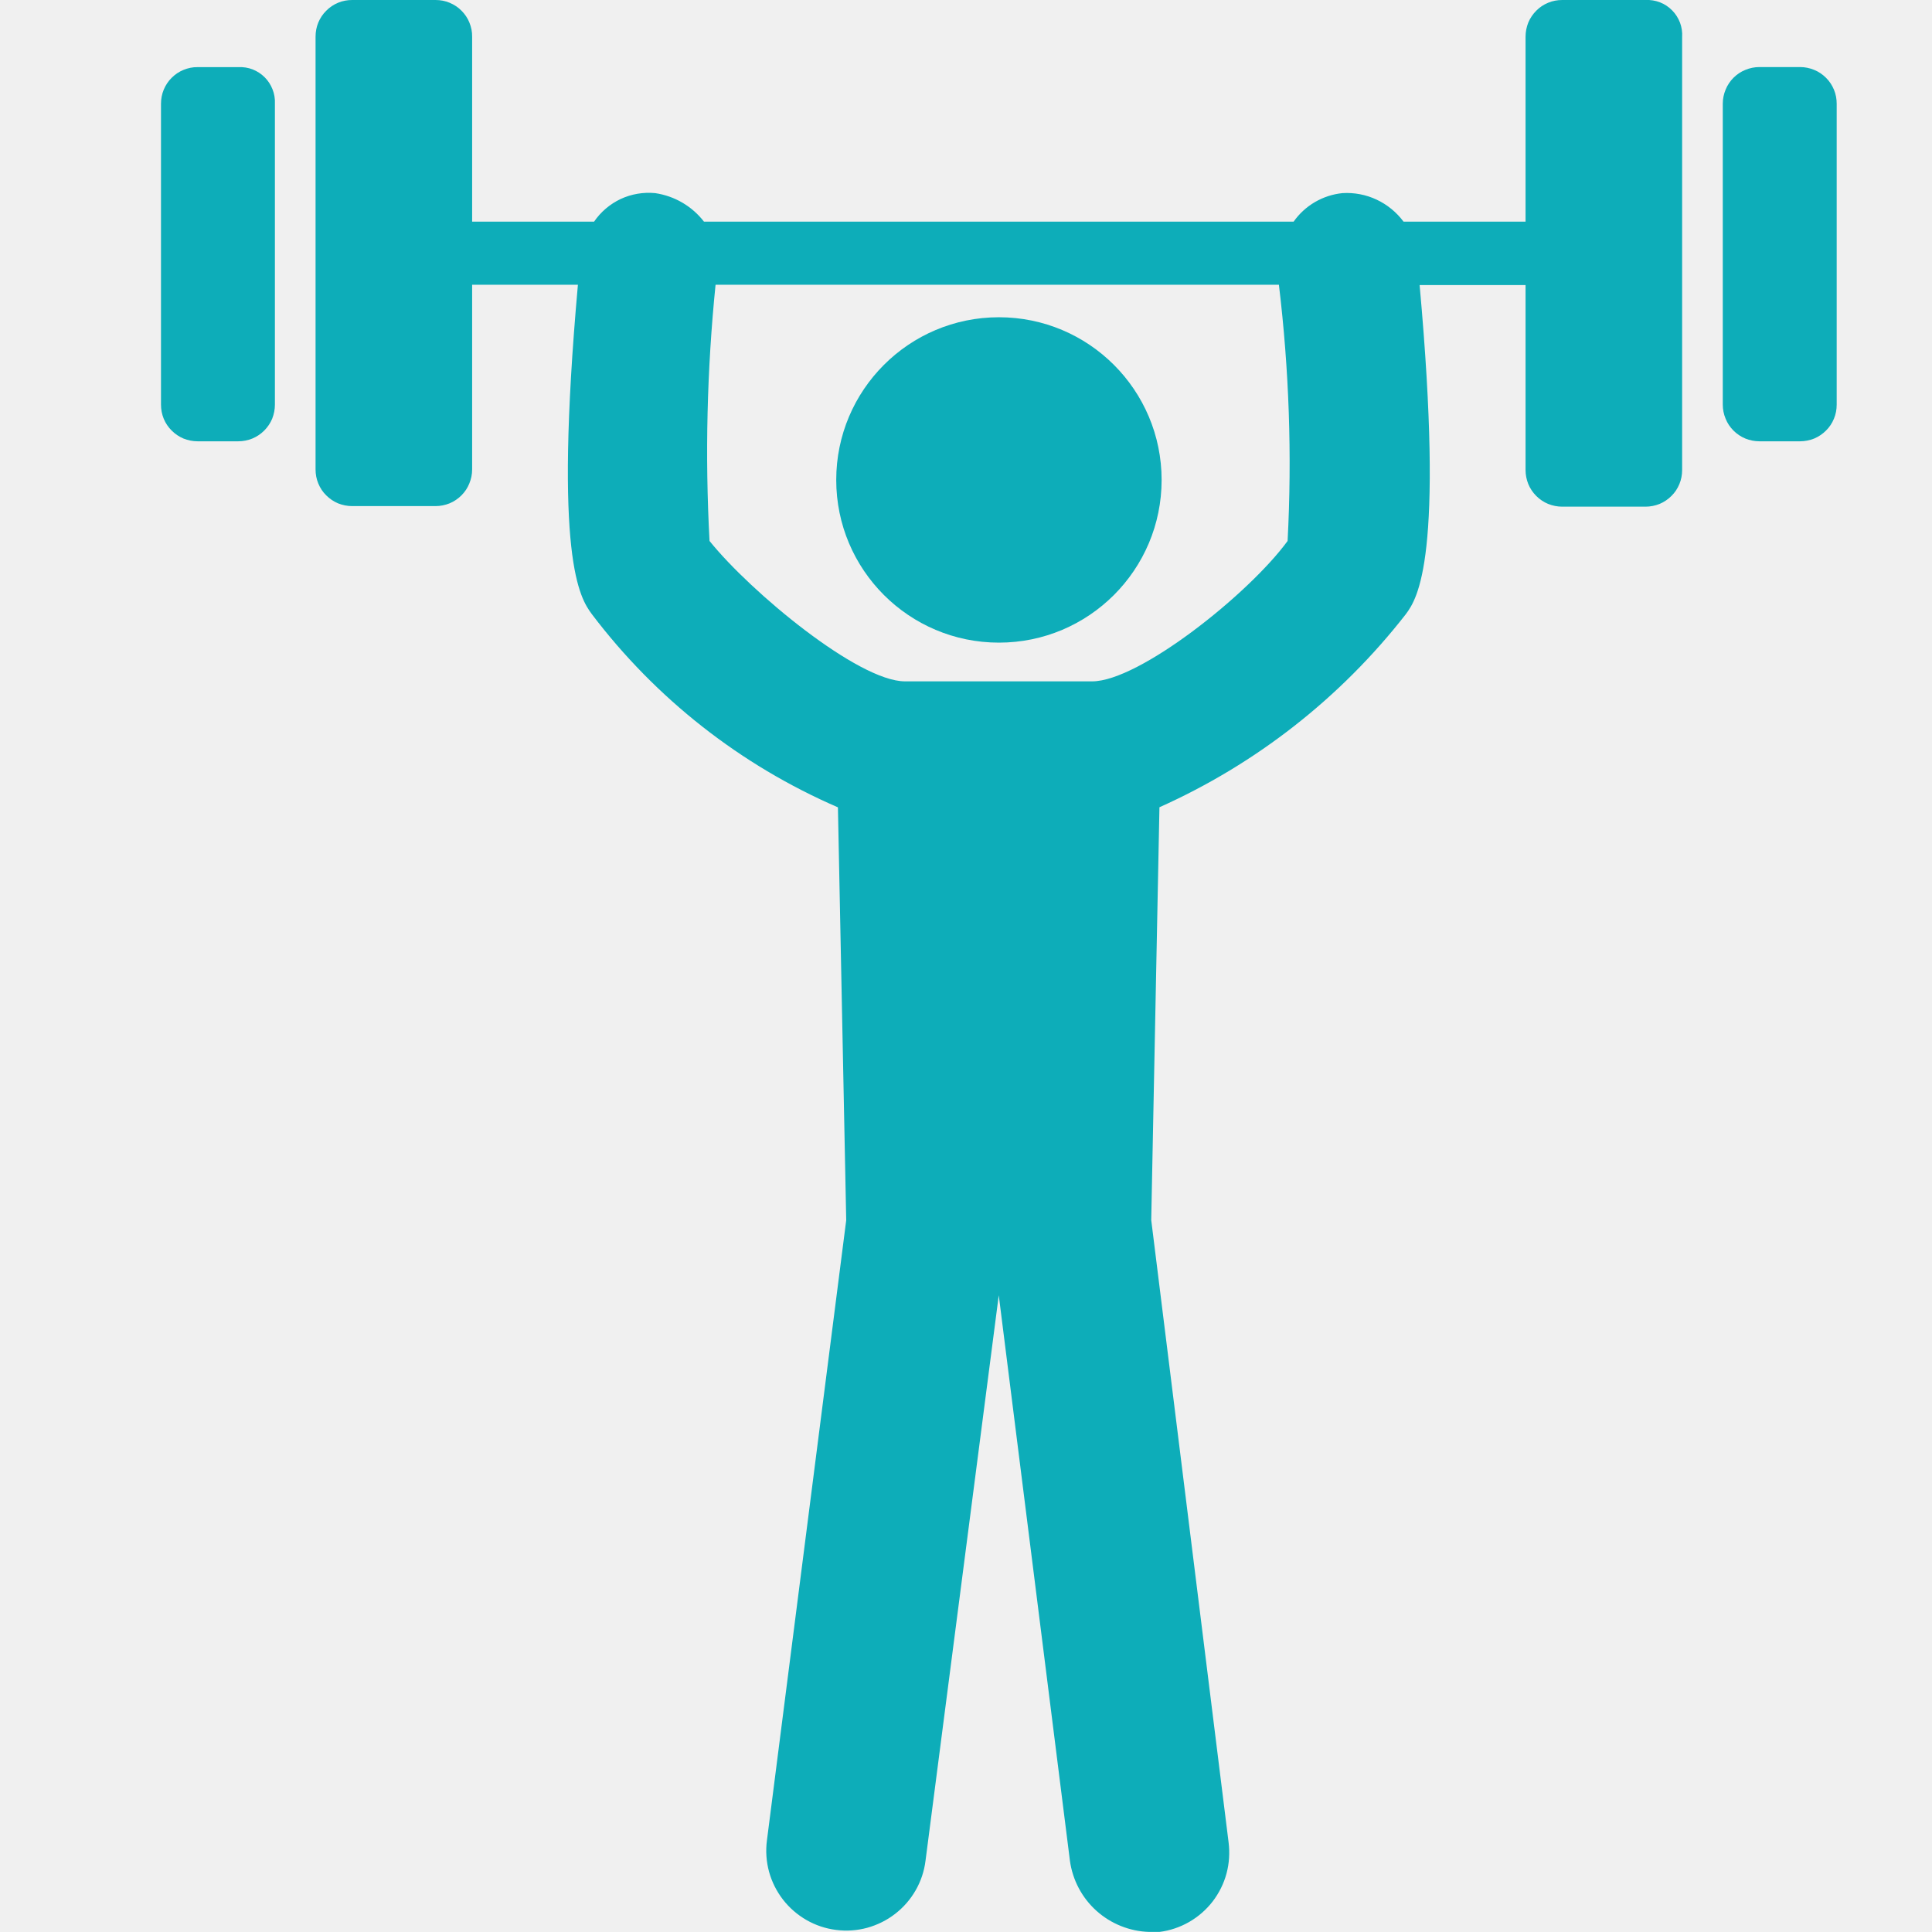
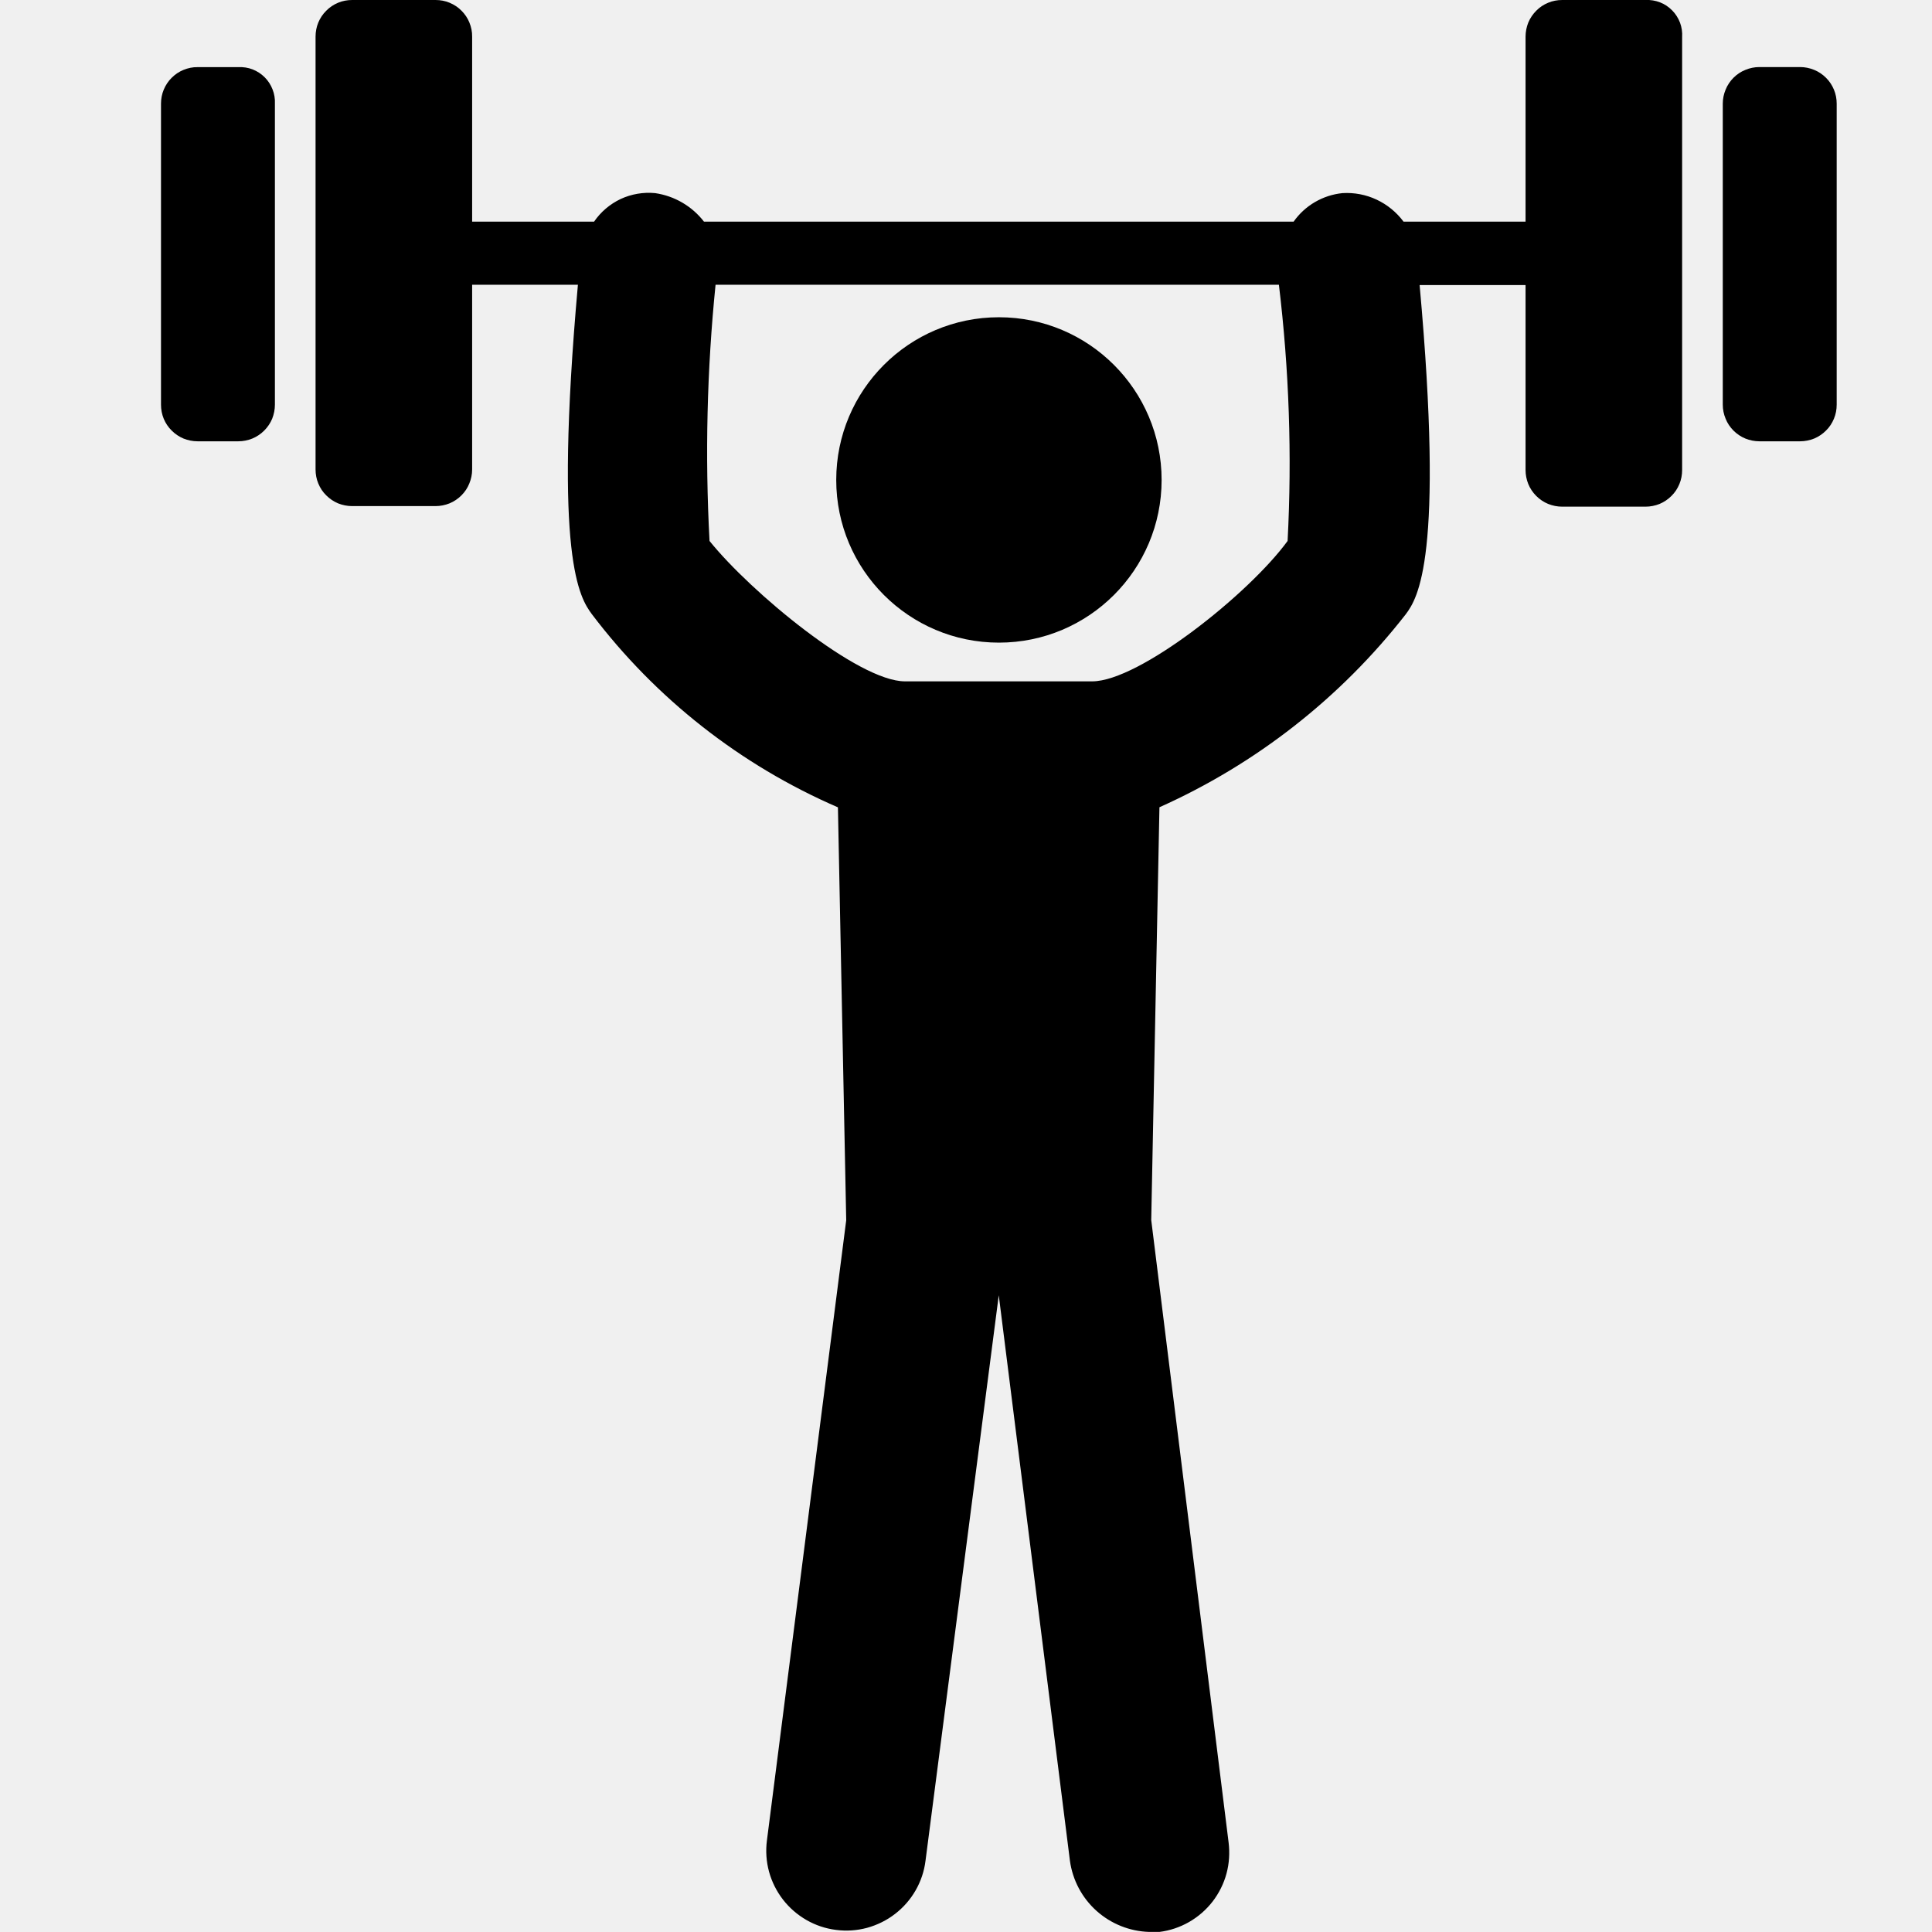
<svg xmlns="http://www.w3.org/2000/svg" fill="none" width="100%" height="100%" viewBox="0 0 24 24">
  <g clip-path="url(#clip0_3011_29223)">
-     <path d="M2.96 0.834H2.454C2.395 0.833 2.336 0.845 2.28 0.868C2.225 0.89 2.175 0.924 2.133 0.966C2.09 1.008 2.057 1.059 2.034 1.114C2.011 1.169 2 1.228 2 1.288V5.027C2 5.087 2.011 5.146 2.034 5.202C2.057 5.257 2.09 5.307 2.133 5.349C2.175 5.391 2.225 5.425 2.28 5.448C2.336 5.47 2.395 5.482 2.454 5.482H2.96C3.02 5.482 3.079 5.47 3.134 5.448C3.19 5.425 3.24 5.391 3.282 5.349C3.324 5.307 3.358 5.257 3.381 5.202C3.403 5.146 3.415 5.087 3.415 5.027V1.288C3.418 1.228 3.408 1.167 3.386 1.111C3.364 1.054 3.331 1.003 3.288 0.96C3.245 0.917 3.194 0.884 3.138 0.862C3.081 0.84 3.021 0.831 2.96 0.834Z" fill="#0DADB9" />
-     <path d="M20.442 2.65306e-05H19.406C19.346 -0 19.287 0.011 19.232 0.034C19.176 0.057 19.126 0.09 19.084 0.133C19.042 0.175 19.008 0.225 18.985 0.28C18.963 0.336 18.951 0.395 18.951 0.455V2.753H17.435C17.348 2.636 17.233 2.542 17.101 2.48C16.969 2.418 16.823 2.39 16.677 2.399C16.556 2.411 16.44 2.449 16.335 2.51C16.23 2.571 16.14 2.654 16.07 2.753H8.745C8.596 2.561 8.379 2.434 8.138 2.399C7.991 2.385 7.844 2.41 7.71 2.472C7.577 2.535 7.463 2.632 7.38 2.753H5.865V0.455C5.866 0.395 5.854 0.336 5.831 0.28C5.809 0.225 5.775 0.175 5.733 0.133C5.691 0.09 5.64 0.057 5.585 0.034C5.53 0.011 5.471 -0 5.411 2.65306e-05H4.374C4.315 -0 4.255 0.011 4.2 0.034C4.145 0.057 4.095 0.09 4.053 0.133C4.01 0.175 3.977 0.225 3.954 0.28C3.931 0.336 3.92 0.395 3.92 0.455V5.832C3.92 5.892 3.931 5.951 3.954 6.006C3.977 6.062 4.01 6.112 4.053 6.154C4.095 6.196 4.145 6.23 4.2 6.253C4.255 6.275 4.315 6.287 4.374 6.287H5.41C5.47 6.287 5.529 6.275 5.584 6.253C5.64 6.23 5.69 6.196 5.732 6.154C5.774 6.112 5.808 6.062 5.83 6.006C5.853 5.951 5.865 5.892 5.865 5.832V3.537H7.179C6.875 6.948 7.204 7.427 7.352 7.629C8.147 8.679 9.2 9.506 10.409 10.029L10.512 15.158L9.527 22.863C9.51 22.992 9.519 23.124 9.553 23.25C9.587 23.375 9.646 23.493 9.726 23.597C9.806 23.7 9.905 23.786 10.018 23.851C10.131 23.916 10.256 23.958 10.386 23.974C10.515 23.991 10.646 23.982 10.772 23.948C10.898 23.913 11.016 23.855 11.119 23.775C11.223 23.695 11.309 23.596 11.374 23.483C11.439 23.37 11.481 23.245 11.497 23.115L12.407 16.09L13.291 23.115C13.324 23.355 13.441 23.576 13.622 23.738C13.802 23.899 14.034 23.992 14.276 23.999H14.403C14.532 23.983 14.657 23.941 14.771 23.876C14.884 23.811 14.983 23.725 15.063 23.622C15.143 23.518 15.202 23.4 15.236 23.274C15.27 23.148 15.278 23.017 15.262 22.887L14.301 15.156L14.403 10.028C15.603 9.491 16.653 8.669 17.461 7.633C17.613 7.431 17.941 6.925 17.635 3.541H18.951V5.839C18.951 5.899 18.963 5.958 18.985 6.013C19.008 6.069 19.042 6.119 19.084 6.161C19.126 6.203 19.176 6.237 19.232 6.26C19.287 6.282 19.346 6.294 19.406 6.294H20.442C20.501 6.294 20.561 6.282 20.616 6.26C20.671 6.237 20.721 6.203 20.763 6.161C20.806 6.119 20.839 6.069 20.862 6.013C20.885 5.958 20.896 5.899 20.896 5.839V0.461C20.9 0.4 20.891 0.339 20.87 0.282C20.848 0.225 20.815 0.172 20.772 0.129C20.729 0.085 20.678 0.051 20.621 0.029C20.564 0.007 20.503 -0.003 20.442 2.65306e-05ZM15.995 6.72C15.516 7.377 14.151 8.464 13.567 8.464H11.242C10.661 8.464 9.322 7.352 8.814 6.72C8.757 5.659 8.782 4.595 8.889 3.537H15.887C16.014 4.593 16.051 5.658 15.995 6.72Z" fill="#0DADB9" />
-     <path d="M22.361 0.833H21.856C21.796 0.833 21.737 0.845 21.682 0.868C21.626 0.89 21.576 0.924 21.534 0.966C21.492 1.008 21.458 1.059 21.436 1.114C21.413 1.169 21.401 1.228 21.401 1.288V5.027C21.401 5.087 21.413 5.146 21.436 5.201C21.458 5.257 21.492 5.307 21.534 5.349C21.576 5.391 21.626 5.425 21.682 5.448C21.737 5.47 21.796 5.482 21.856 5.482H22.361C22.421 5.482 22.48 5.47 22.536 5.448C22.591 5.425 22.641 5.391 22.683 5.349C22.726 5.307 22.759 5.257 22.782 5.201C22.805 5.146 22.816 5.087 22.816 5.027V1.288C22.816 1.228 22.805 1.169 22.782 1.114C22.759 1.059 22.726 1.008 22.683 0.966C22.641 0.924 22.591 0.89 22.536 0.868C22.48 0.845 22.421 0.833 22.361 0.833Z" fill="#0DADB9" />
-     <path d="M12.409 7.983C13.525 7.983 14.43 7.078 14.43 5.962C14.43 4.846 13.525 3.941 12.409 3.941C11.293 3.941 10.388 4.846 10.388 5.962C10.388 7.078 11.293 7.983 12.409 7.983Z" fill="#0DADB9" />
+     <path d="M2.96 0.834H2.454C2.395 0.833 2.336 0.845 2.28 0.868C2.225 0.89 2.175 0.924 2.133 0.966C2.09 1.008 2.057 1.059 2.034 1.114C2.011 1.169 2 1.228 2 1.288V5.027C2 5.087 2.011 5.146 2.034 5.202C2.057 5.257 2.09 5.307 2.133 5.349C2.175 5.391 2.225 5.425 2.28 5.448C2.336 5.47 2.395 5.482 2.454 5.482H2.96C3.02 5.482 3.079 5.47 3.134 5.448C3.19 5.425 3.24 5.391 3.282 5.349C3.324 5.307 3.358 5.257 3.381 5.202C3.403 5.146 3.415 5.087 3.415 5.027V1.288C3.418 1.228 3.408 1.167 3.386 1.111C3.364 1.054 3.331 1.003 3.288 0.96C3.245 0.917 3.194 0.884 3.138 0.862C3.081 0.84 3.021 0.831 2.96 0.834Z" fill="currentColor" />
+     <path d="M20.442 2.65306e-05H19.406C19.346 -0 19.287 0.011 19.232 0.034C19.176 0.057 19.126 0.09 19.084 0.133C19.042 0.175 19.008 0.225 18.985 0.28C18.963 0.336 18.951 0.395 18.951 0.455V2.753H17.435C17.348 2.636 17.233 2.542 17.101 2.48C16.969 2.418 16.823 2.39 16.677 2.399C16.556 2.411 16.44 2.449 16.335 2.51C16.23 2.571 16.14 2.654 16.07 2.753H8.745C8.596 2.561 8.379 2.434 8.138 2.399C7.991 2.385 7.844 2.41 7.71 2.472C7.577 2.535 7.463 2.632 7.38 2.753H5.865V0.455C5.866 0.395 5.854 0.336 5.831 0.28C5.809 0.225 5.775 0.175 5.733 0.133C5.691 0.09 5.64 0.057 5.585 0.034C5.53 0.011 5.471 -0 5.411 2.65306e-05H4.374C4.315 -0 4.255 0.011 4.2 0.034C4.145 0.057 4.095 0.09 4.053 0.133C4.01 0.175 3.977 0.225 3.954 0.28C3.931 0.336 3.92 0.395 3.92 0.455V5.832C3.92 5.892 3.931 5.951 3.954 6.006C3.977 6.062 4.01 6.112 4.053 6.154C4.095 6.196 4.145 6.23 4.2 6.253C4.255 6.275 4.315 6.287 4.374 6.287H5.41C5.47 6.287 5.529 6.275 5.584 6.253C5.64 6.23 5.69 6.196 5.732 6.154C5.774 6.112 5.808 6.062 5.83 6.006C5.853 5.951 5.865 5.892 5.865 5.832V3.537H7.179C6.875 6.948 7.204 7.427 7.352 7.629C8.147 8.679 9.2 9.506 10.409 10.029L10.512 15.158L9.527 22.863C9.51 22.992 9.519 23.124 9.553 23.25C9.587 23.375 9.646 23.493 9.726 23.597C9.806 23.7 9.905 23.786 10.018 23.851C10.131 23.916 10.256 23.958 10.386 23.974C10.515 23.991 10.646 23.982 10.772 23.948C10.898 23.913 11.016 23.855 11.119 23.775C11.223 23.695 11.309 23.596 11.374 23.483C11.439 23.37 11.481 23.245 11.497 23.115L12.407 16.09L13.291 23.115C13.324 23.355 13.441 23.576 13.622 23.738C13.802 23.899 14.034 23.992 14.276 23.999H14.403C14.532 23.983 14.657 23.941 14.771 23.876C14.884 23.811 14.983 23.725 15.063 23.622C15.143 23.518 15.202 23.4 15.236 23.274C15.27 23.148 15.278 23.017 15.262 22.887L14.301 15.156L14.403 10.028C15.603 9.491 16.653 8.669 17.461 7.633C17.613 7.431 17.941 6.925 17.635 3.541H18.951V5.839C18.951 5.899 18.963 5.958 18.985 6.013C19.008 6.069 19.042 6.119 19.084 6.161C19.126 6.203 19.176 6.237 19.232 6.26C19.287 6.282 19.346 6.294 19.406 6.294H20.442C20.501 6.294 20.561 6.282 20.616 6.26C20.671 6.237 20.721 6.203 20.763 6.161C20.806 6.119 20.839 6.069 20.862 6.013C20.885 5.958 20.896 5.899 20.896 5.839V0.461C20.9 0.4 20.891 0.339 20.87 0.282C20.848 0.225 20.815 0.172 20.772 0.129C20.729 0.085 20.678 0.051 20.621 0.029C20.564 0.007 20.503 -0.003 20.442 2.65306e-05ZM15.995 6.72C15.516 7.377 14.151 8.464 13.567 8.464H11.242C10.661 8.464 9.322 7.352 8.814 6.72C8.757 5.659 8.782 4.595 8.889 3.537H15.887C16.014 4.593 16.051 5.658 15.995 6.72Z" fill="currentColor" />
+     <path d="M22.361 0.833H21.856C21.796 0.833 21.737 0.845 21.682 0.868C21.626 0.89 21.576 0.924 21.534 0.966C21.492 1.008 21.458 1.059 21.436 1.114C21.413 1.169 21.401 1.228 21.401 1.288V5.027C21.401 5.087 21.413 5.146 21.436 5.201C21.458 5.257 21.492 5.307 21.534 5.349C21.576 5.391 21.626 5.425 21.682 5.448C21.737 5.47 21.796 5.482 21.856 5.482H22.361C22.421 5.482 22.48 5.47 22.536 5.448C22.591 5.425 22.641 5.391 22.683 5.349C22.726 5.307 22.759 5.257 22.782 5.201C22.805 5.146 22.816 5.087 22.816 5.027V1.288C22.816 1.228 22.805 1.169 22.782 1.114C22.759 1.059 22.726 1.008 22.683 0.966C22.641 0.924 22.591 0.89 22.536 0.868C22.48 0.845 22.421 0.833 22.361 0.833Z" fill="currentColor" />
+     <path d="M12.409 7.983C13.525 7.983 14.43 7.078 14.43 5.962C14.43 4.846 13.525 3.941 12.409 3.941C11.293 3.941 10.388 4.846 10.388 5.962C10.388 7.078 11.293 7.983 12.409 7.983Z" fill="currentColor" />
  </g>
  <defs>
    <clipPath id="clip0_3011_29223">
      <rect width="24" height="24" fill="white" />
    </clipPath>
  </defs>
</svg>
